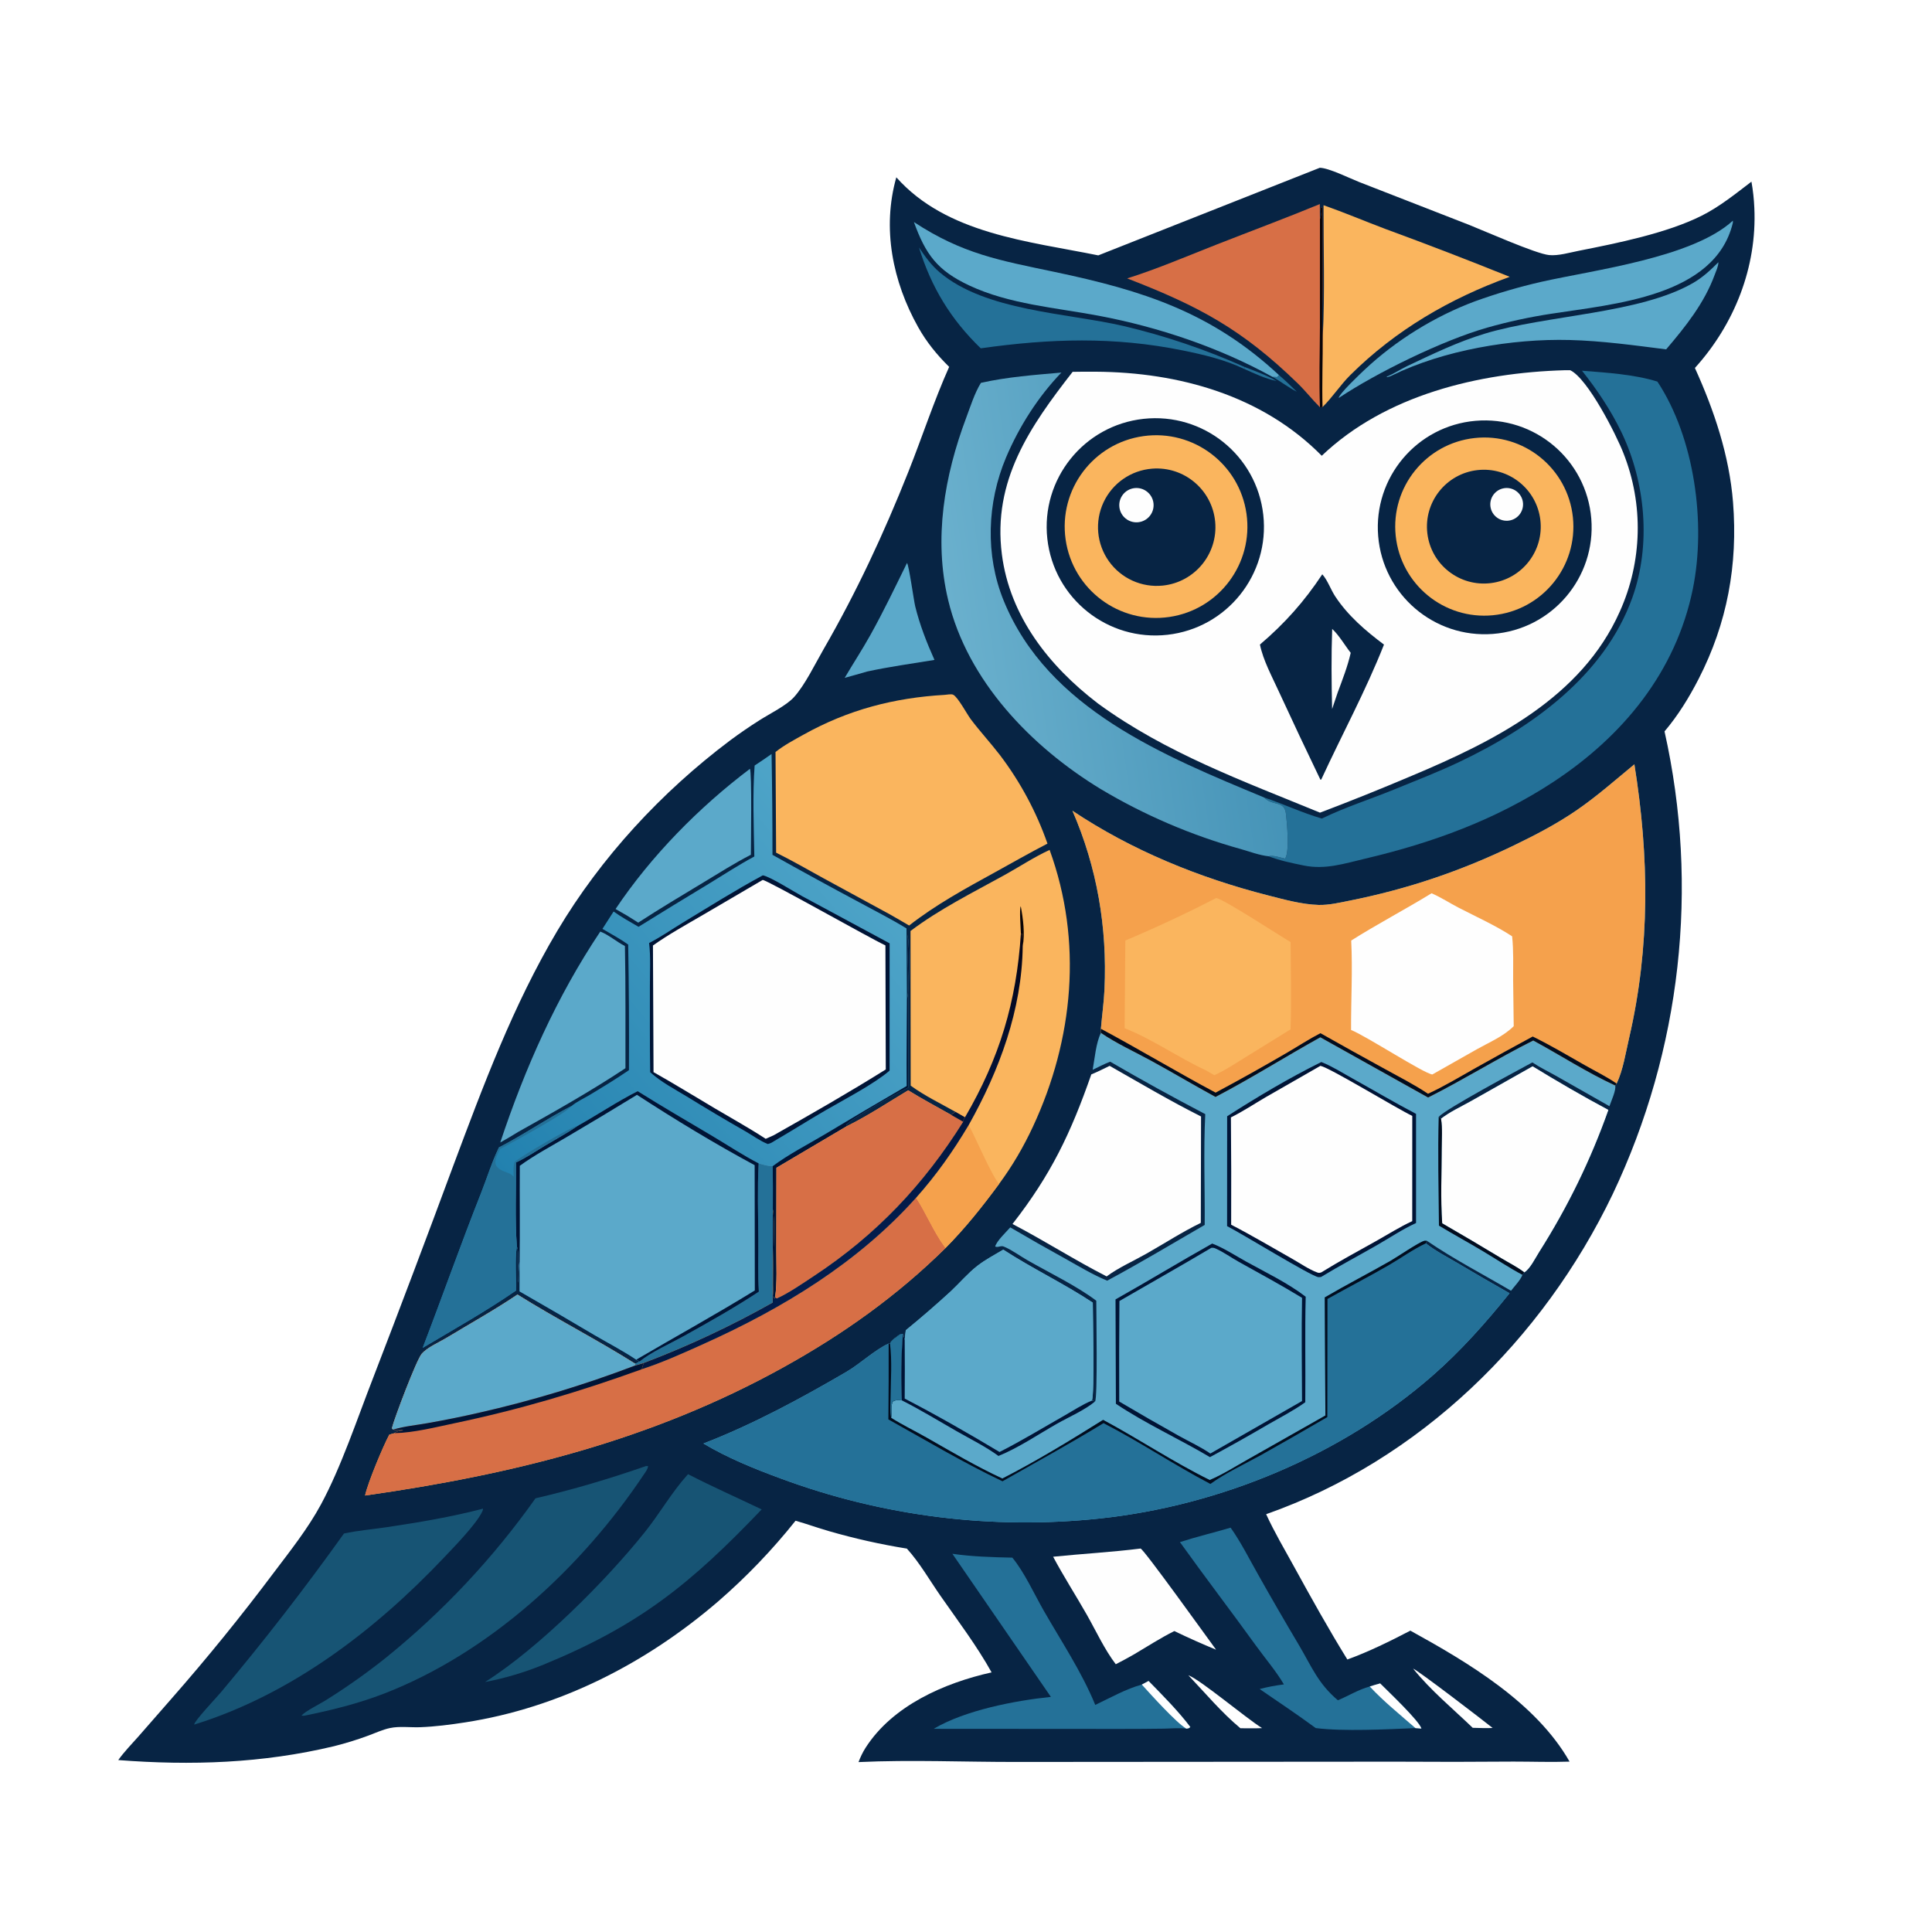
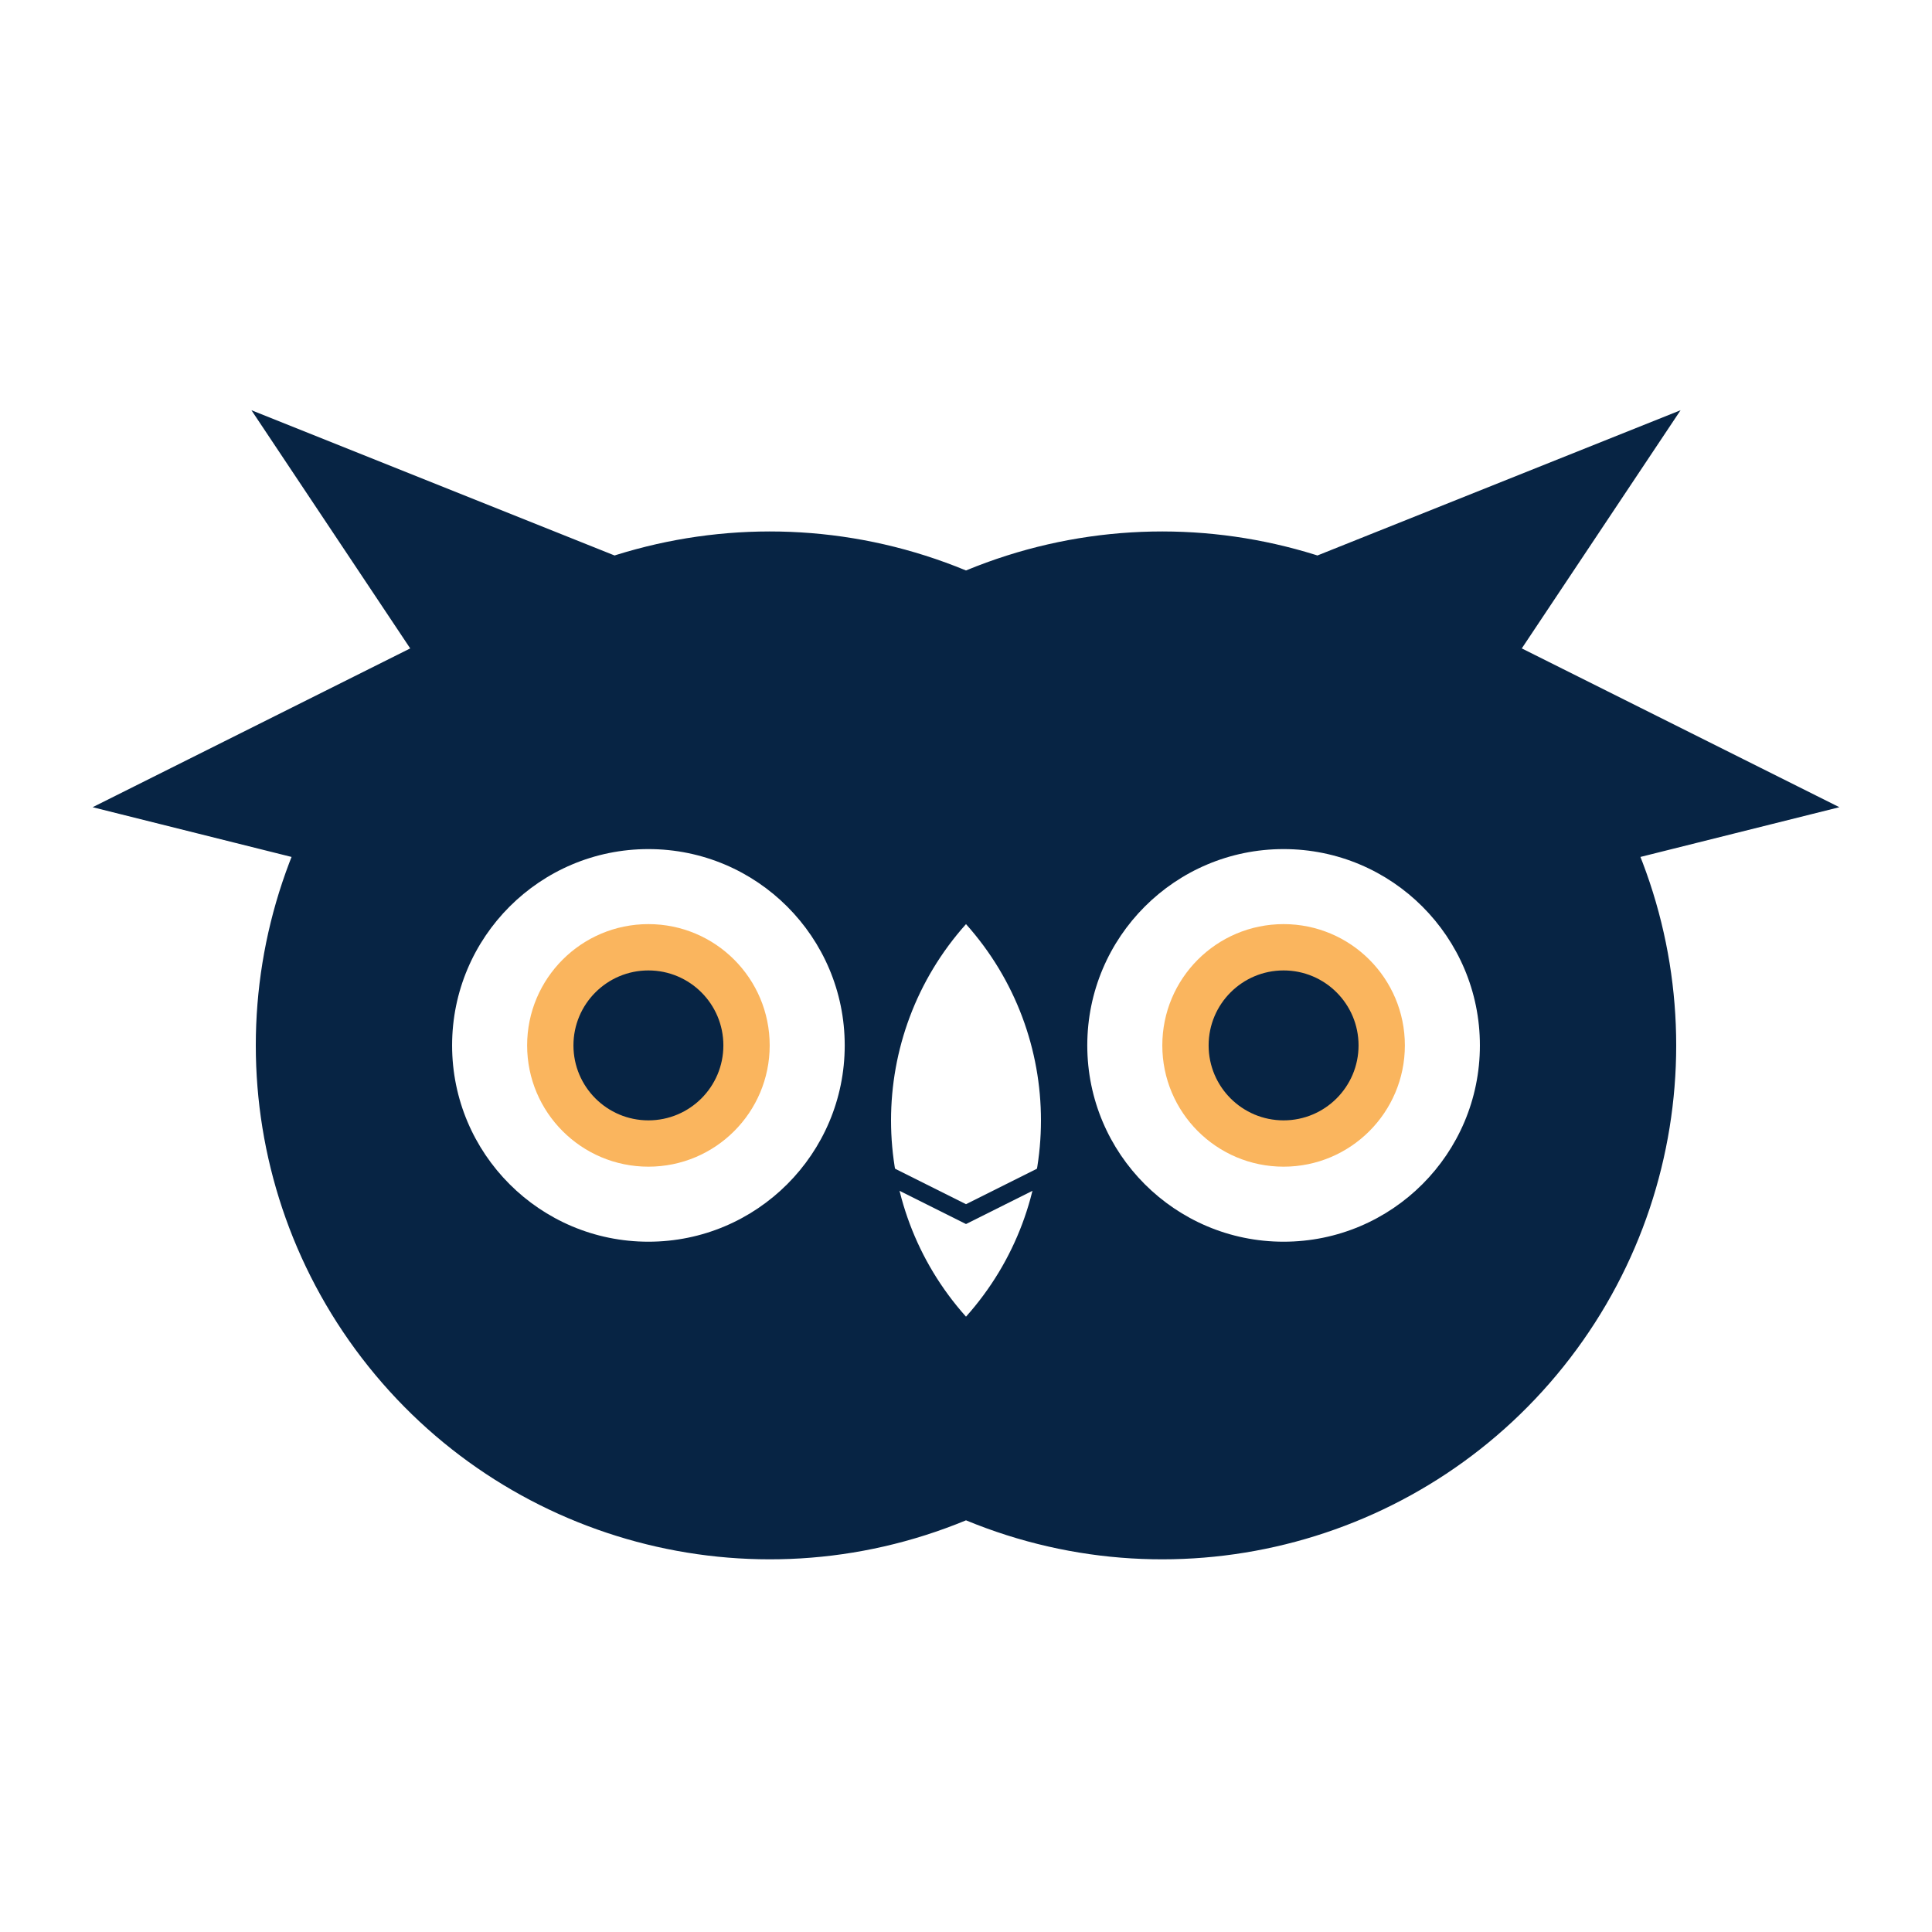
- <svg xmlns="http://www.w3.org/2000/svg" width="1024" height="1024">
-   <path fill="transparent" d="M0 0L1024 0L1024 1024L0 1024L0 0Z" />
-   <path fill="#072444" d="M699.528 88.923C704.448 89.062 715.154 94.412 720.278 96.433L778.658 119.184C787.204 122.589 813.992 134.481 821.037 135.192C825.884 135.681 831.952 133.872 836.742 132.928C856.963 128.942 883.622 123.56 902.041 114.268C911.468 109.513 919.945 102.661 928.303 96.282C929.129 100.9 929.641 105.569 929.837 110.257C931.271 141.604 919.285 171.879 898.336 195.033C908.547 217.525 916.577 241.455 918.537 266.183C921.161 299.296 915.497 330.24 900.324 359.824C895.301 369.619 889.375 379.266 882.234 387.655C900.717 470.177 891.05 556.511 854.773 632.901C817.74 710.127 752.502 773.904 671.084 802.557C675.425 812.042 680.903 821.296 685.926 830.443C695.023 847.01 704.176 863.484 714.123 879.563C725.434 875.478 736.844 869.833 747.52 864.276C778.124 881.145 814.128 902.47 831.906 933.694C822.049 934.046 812.096 933.671 802.228 933.677C781.331 933.848 760.432 933.863 739.535 933.721L539.25 933.868C511.226 933.924 483.029 932.634 455.034 933.943C456.043 931.309 457.223 928.785 458.741 926.405C473.03 904.001 500.56 891.969 525.567 886.4C517.821 872.435 507.729 859.093 498.591 845.986C492.759 837.637 487.498 828.34 480.662 820.791C466.724 818.55 452.935 815.458 439.374 811.534C433.424 809.837 427.614 807.704 421.659 806.019C409.313 821.521 395.562 835.85 380.583 848.826C342.349 881.68 296.516 905.169 246.483 912.909C238.641 914.122 230.616 915.159 222.681 915.457C217.435 915.654 211.79 914.813 206.645 915.911C202.761 916.74 198.948 918.533 195.217 919.904C189.263 922.112 183.192 923.988 177.03 925.525C139.168 934.595 101.339 935.855 62.682 932.872C65.869 928.41 69.796 924.415 73.426 920.305L90.806 900.427C109.761 878.844 127.872 856.533 145.099 833.546C153.838 821.966 163.179 810.216 170.096 797.425C180.884 777.474 189.289 752.055 197.615 730.704C212.074 693.21 226.274 655.617 240.214 617.928C256.2 575.219 271.973 532.772 295.36 493.408C318.53 454.41 350.668 419.712 386.865 392.516C391.999 388.696 397.277 385.074 402.687 381.658C407.974 378.29 416.795 373.952 420.813 369.515C426.702 363.012 431.939 352.025 436.457 344.2C453.985 313.846 468.488 282.648 481.437 250.095C488.768 231.663 494.982 212.539 503.076 194.445C496.593 188.066 491.116 181.365 486.656 173.413C473.095 149.232 467.41 121.004 475.068 93.984C501.793 124.029 545.045 127.825 582.107 135.356L699.528 88.923Z" />
-   <path fill="#5BA9CA" d="M568.415 429.715C599.827 450.712 635.476 465.217 671.991 474.555C680.539 476.741 690.094 479.405 698.927 479.633C704.375 479.773 710.012 478.43 715.334 477.367C746.088 471.222 774.375 461.648 802.627 447.979C813.876 442.537 824.887 436.795 835.223 429.741C846.227 422.231 856.022 413.541 866.259 405.094C874.092 453.979 874.683 501.775 863.464 550.158C861.692 557.801 860.255 567.247 856.848 574.316C856.216 575.216 856.526 574.928 856.062 575.314C856.783 577.528 853.872 583.833 853.033 586.304L825.412 570.611C821.046 568.139 816.35 565.887 812.191 563.1C804.66 567.199 766.605 587.529 762.546 591.944L763.765 592.955C768.477 589.291 774.549 586.507 779.789 583.556L812.307 565.189C825.429 573.205 838.886 581.055 852.455 588.287C842.969 615.022 830.917 639.68 815.721 663.654C813.796 666.692 810.862 672.666 807.891 674.371L806.911 675.694C805.935 678.456 802.699 681.736 800.869 684.133C786.135 675.451 770.42 667.341 756.344 657.681L755.694 659.011C760.79 663.001 766.865 666.147 772.444 669.426C781.604 674.863 790.819 680.208 800.086 685.46C787.521 701.071 774.396 715.889 759.281 729.104C711.02 771.296 646.849 797.945 583.326 804.787C525.901 810.964 467.825 803.707 413.686 783.588C399.572 778.381 385.799 772.805 372.835 765.099C399.11 754.938 424.449 741.243 448.746 727.033C455.856 722.874 464.018 715.183 471.008 712.118L471.71 712.137C472.246 710.608 473.859 709.511 475.13 708.593C476.282 707.761 477.156 706.755 478.608 706.985C478.922 708.046 479.314 709.127 479.506 710.217C479.693 708.499 479.83 706.759 480.083 705.051C488.238 698.4 496.196 691.512 503.947 684.396C508.64 680.004 513.014 674.802 518.076 670.879C522.258 667.637 527.192 665.045 531.742 662.335C547.176 672.372 563.885 680.284 579.2 690.417C579.222 698.24 580.192 737.756 578.769 742.345L580.41 742.8C581.82 741.012 581.043 695.556 581.046 689.397C570.821 681.658 556.114 674.532 544.687 668.023C540.661 665.731 536.264 662.432 532.028 660.704C530.378 660.031 529.13 661.354 527.453 660.7C528.311 657.645 533.255 653.065 535.457 650.532C545.137 656.217 554.895 661.769 564.727 667.187C571.955 671.23 579.171 675.606 586.83 678.786C604.272 669.437 621.381 659.153 638.517 649.228C638.654 629.735 637.847 609.957 638.81 590.506C621.812 581.628 605.016 572.366 588.437 562.728C585.285 563.883 582.181 565.589 579.135 567.023C580.219 561.073 580.864 552.824 583.512 547.447C583.311 546.607 583.396 546.113 583.503 545.268C584.079 538.299 585.08 531.324 585.401 524.34C586.905 491.617 581.484 459.74 568.415 429.715Z" />
-   <path fill="#F5A14C" d="M568.415 429.715C599.827 450.712 635.476 465.217 671.991 474.555C680.539 476.741 690.094 479.405 698.927 479.633C704.375 479.773 710.012 478.43 715.334 477.367C746.088 471.222 774.375 461.648 802.627 447.979C813.876 442.537 824.887 436.795 835.223 429.741C846.227 422.231 856.022 413.541 866.259 405.094C874.092 453.979 874.683 501.775 863.464 550.158C861.692 557.801 860.255 567.247 856.848 574.316C856.216 575.216 856.526 574.928 856.062 575.314C841.162 568.482 827.084 559.295 812.652 551.49C793.741 560.945 775.814 572.213 756.92 581.704L699.797 549.787C681.191 560.123 663.128 571.546 644.252 581.404C632.847 575.19 621.698 568.534 610.307 562.313C601.449 557.474 591.834 553.117 583.512 547.447C583.311 546.607 583.396 546.113 583.503 545.268C584.079 538.299 585.08 531.324 585.401 524.34C586.905 491.617 581.484 459.74 568.415 429.715Z" />
-   <path fill="#010C1E" d="M583.503 545.268C603.943 556.232 623.834 568.204 644.299 579.119C657.118 572.267 669.805 565.17 682.353 557.833C688.162 554.459 693.901 550.666 699.869 547.612C711.226 554.029 722.628 560.367 734.073 566.625C741.66 570.807 749.682 574.888 756.867 579.713C765.567 575.71 773.848 570.691 782.19 565.996C792.202 560.362 802.266 554.82 812.38 549.372C821.889 554.04 831.088 559.513 840.299 564.746C845.752 567.844 851.704 570.748 856.848 574.316C856.216 575.216 856.526 574.928 856.062 575.314C841.162 568.482 827.084 559.295 812.652 551.49C793.741 560.945 775.814 572.213 756.92 581.704L699.797 549.787C681.191 560.123 663.128 571.546 644.252 581.404C632.847 575.19 621.698 568.534 610.307 562.313C601.449 557.474 591.834 553.117 583.512 547.447C583.311 546.607 583.396 546.113 583.503 545.268Z" />
-   <path fill="#FEFEFE" d="M758.76 473.452C763.711 475.582 768.427 478.686 773.232 481.166C782.546 485.974 792.688 490.529 801.458 496.26C802.271 503.856 801.969 511.661 801.99 519.296L802.3 543.892C796.863 549.327 789.392 552.392 782.755 556.136L759.175 569.486C754.718 569.026 724.205 549.16 716.09 545.904C716.033 530.163 716.95 514.203 716.168 498.505C730.041 489.737 744.739 482.056 758.76 473.452Z" />
-   <path fill="#FAB55E" d="M644.625 475.956C648.903 476.741 677.668 495.578 684.054 499.324C684.089 514.702 684.583 530.226 683.998 545.589L659.613 560.677C654.385 563.897 649.208 567.399 643.587 569.892C642.053 568.933 640.442 568.068 638.874 567.163C624.339 560.397 611.064 550.905 596.076 544.969L596.447 498.497C612.792 491.61 628.863 484.09 644.625 475.956Z" />
-   <path fill="#247198" d="M702.158 687.652C713.646 680.934 725.518 674.845 737.073 668.235C740.449 666.304 752.044 658.404 754.836 657.692C755.323 657.568 755.841 657.685 756.344 657.681L755.694 659.011C760.79 663.001 766.865 666.147 772.444 669.426C781.604 674.863 790.819 680.208 800.086 685.46C787.521 701.071 774.396 715.889 759.281 729.104C711.02 771.296 646.849 797.945 583.326 804.787C525.901 810.964 467.825 803.707 413.686 783.588C399.572 778.381 385.799 772.805 372.835 765.099C399.11 754.938 424.449 741.243 448.746 727.033C455.856 722.874 464.018 715.183 471.008 712.118L471.71 712.137C472.246 710.608 473.859 709.511 475.13 708.593C476.282 707.761 477.156 706.755 478.608 706.985C477.63 717.151 477.473 731.81 478 742.219C476.305 742.136 474.733 741.837 473.25 742.823C471.893 744.906 472.823 748.885 472.336 751.486C478.295 755.259 484.857 758.411 491.012 761.913C504.259 769.449 517.438 777.254 531.281 783.659C549.478 774.344 567.35 763.411 584.676 752.569C603.732 762.796 621.788 774.889 641.183 784.449C648.199 781.482 654.955 777.156 661.592 773.426L702.491 750.255L702.158 687.652Z" />
-   <path fill="#010C1E" d="M702.158 687.652C713.646 680.934 725.518 674.845 737.073 668.235C740.449 666.304 752.044 658.404 754.836 657.692C755.323 657.568 755.841 657.685 756.344 657.681L755.694 659.011C748.954 662.156 742.551 666.818 736.077 670.562C725.367 676.755 714.374 682.426 703.585 688.474L703.514 751.088C691.793 757.927 680.015 764.669 668.183 771.314C659.38 776.171 649.648 780.663 641.526 786.514C622.278 776.41 604.168 764.238 584.901 754.293C567.283 765.051 549.293 774.932 531.348 785.113C510.682 775.304 490.824 763.444 470.854 752.306C470.999 738.911 471.05 725.514 471.008 712.118L471.71 712.137C472.246 710.608 473.859 709.511 475.13 708.593C476.282 707.761 477.156 706.755 478.608 706.985C477.63 717.151 477.473 731.81 478 742.219C476.305 742.136 474.733 741.837 473.25 742.823C471.893 744.906 472.823 748.885 472.336 751.486C478.295 755.259 484.857 758.411 491.012 761.913C504.259 769.449 517.438 777.254 531.281 783.659C549.478 774.344 567.35 763.411 584.676 752.569C603.732 762.796 621.788 774.889 641.183 784.449C648.199 781.482 654.955 777.156 661.592 773.426L702.491 750.255L702.158 687.652Z" />
-   <path fill="#247198" d="M471.71 712.137C472.246 710.608 473.859 709.511 475.13 708.593C476.282 707.761 477.156 706.755 478.608 706.985C477.63 717.151 477.473 731.81 478 742.219C476.305 742.136 474.733 741.837 473.25 742.823C471.893 744.906 472.823 748.885 472.336 751.486C471.609 748.186 471.998 744.092 472.03 740.687C472.116 731.326 472.881 721.412 471.71 712.137Z" />
-   <path fill="#5BA9CA" d="M531.742 662.335C547.176 672.372 563.885 680.284 579.2 690.417C579.222 698.24 580.192 737.756 578.769 742.345L580.41 742.8C574.856 747.457 566.69 750.941 560.298 754.564C550.263 760.254 539.863 767.383 529.211 771.682C522.402 766.703 514.341 762.728 507.001 758.536C497.407 753.057 487.86 747.194 478 742.219C477.473 731.81 477.63 717.151 478.608 706.985C478.922 708.046 479.314 709.127 479.506 710.217C479.693 708.499 479.83 706.759 480.083 705.051C488.238 698.4 496.196 691.512 503.947 684.396C508.64 680.004 513.014 674.802 518.076 670.879C522.258 667.637 527.192 665.045 531.742 662.335Z" />
-   <path fill="#001436" d="M478.608 706.985C478.922 708.046 479.314 709.127 479.506 710.217C479.592 720.572 479.594 730.928 479.511 741.283C496.515 750.085 513.347 759.76 529.778 769.585C541.475 763.664 552.766 756.765 564.17 750.294C568.88 747.621 573.764 744.347 578.769 742.345L580.41 742.8C574.856 747.457 566.69 750.941 560.298 754.564C550.263 760.254 539.863 767.383 529.211 771.682C522.402 766.703 514.341 762.728 507.001 758.536C497.407 753.057 487.86 747.194 478 742.219C477.473 731.81 477.63 717.151 478.608 706.985Z" />
-   <path fill="#FEFEFE" d="M763.765 592.955C768.477 589.291 774.549 586.507 779.789 583.556L812.307 565.189C825.429 573.205 838.886 581.055 852.455 588.287C842.969 615.022 830.917 639.68 815.721 663.654C813.796 666.692 810.862 672.666 807.891 674.371C804.236 671.551 799.603 669.258 795.638 666.853C785.288 660.589 774.872 654.433 764.392 648.388C763.466 635.294 764.119 621.791 764.135 608.645C764.14 603.573 764.603 597.946 763.765 592.955Z" />
-   <path fill="#010C1E" d="M762.672 649.608C762.498 630.42 762.01 611.123 762.546 591.944L763.765 592.955C764.603 597.946 764.14 603.573 764.135 608.645C764.119 621.791 763.466 635.294 764.392 648.388C774.872 654.433 785.288 660.589 795.638 666.853C799.603 669.258 804.236 671.551 807.891 674.371L806.911 675.694C799.823 671.915 793.055 667.399 786.162 663.269C778.392 658.613 770.434 654.284 762.672 649.608Z" />
-   <path fill="#001436" d="M700.336 562.894C705.968 565.12 711.418 568.577 716.707 571.525C727.988 577.812 739.083 584.373 750.528 590.369L750.525 648.224C743.325 651.537 736.403 656.17 729.518 660.122C719.761 665.722 709.821 670.96 700.203 676.807C699.731 676.843 699.258 676.969 698.787 676.915C694.919 676.469 657.707 653.525 650.385 649.878L650.414 591.637C666.375 581.389 683.341 571.293 700.336 562.894Z" />
-   <path fill="#FEFEFE" d="M699.856 564.914C704.702 565.827 740.155 587.46 748.535 591.447L748.515 647.227C741.812 650.337 735.496 654.347 729.048 657.955C719.434 663.337 709.704 668.555 700.347 674.377C699.358 674.679 699.092 674.778 698.077 674.402C693.696 672.78 688.982 669.498 684.848 667.17C674.092 661.115 663.52 654.784 652.541 649.13C652.624 630.168 652.58 611.207 652.409 592.246C658.8 589.082 664.95 584.978 671.116 581.381L699.856 564.914Z" />
-   <path fill="#001436" d="M642.499 659.109C648.636 661.47 654.674 665.441 660.434 668.638C670.964 674.483 682.512 679.963 692.047 687.291C691.575 705.928 692.016 724.575 691.823 743.215C685.79 747.547 678.94 751.069 672.497 754.771C662.199 760.796 651.798 766.644 641.298 772.312C624.914 762.569 607.318 754.674 591.447 744.029L591.251 688.715C608.444 679.038 625.304 668.771 642.499 659.109Z" />
-   <path fill="#5BA9CA" d="M642.044 661.37C642.996 661.31 643.432 661.356 644.299 661.742C648.485 663.606 652.556 666.559 656.581 668.799C667.812 675.05 679.128 681.186 690.111 687.867C689.767 706.086 690.047 724.355 690.103 742.58L641.501 770.41C636.394 766.87 630.282 764.084 624.836 761.042C614.222 755.108 603.681 749.045 593.215 742.853C593.132 725.088 593.167 707.323 593.32 689.559C609.569 680.162 625.886 670.944 642.044 661.37Z" />
-   <path fill="#FEFEFE" d="M829.313 196.227L832.235 196.22C841.595 200.614 856.767 230.653 860.434 240.148C871.206 267.265 870.507 297.594 858.499 324.187C838.22 369.801 791.798 392.899 748.188 411.214C732.132 418.036 715.942 424.541 699.629 430.724C659.031 414.015 618.084 399.205 582.261 373.098L581.55 372.556C556.02 352.958 535.207 326.655 531.015 293.814C526.02 254.689 545.92 226.073 568.522 197.081C572.603 197.005 576.686 196.984 580.768 197.016C624.778 197.282 668.951 209.554 700.554 241.564C734.389 209.3 783.83 197.535 829.313 196.227Z" />
-   <path fill="#072444" d="M606.125 221.993C637.693 218.566 666.077 241.344 669.568 272.906C673.059 304.468 650.339 332.898 618.784 336.452C587.139 340.018 558.609 317.218 555.108 285.565C551.607 253.913 574.465 225.43 606.125 221.993Z" />
-   <path fill="#FAB55E" d="M606.115 231.143C632.52 227.5 656.903 245.887 660.663 272.276C664.422 298.665 646.144 323.129 619.772 327.006C593.234 330.907 568.582 312.488 564.799 285.933C561.015 259.378 579.543 234.808 606.115 231.143Z" />
-   <path fill="#072444" d="M610.631 248.4C627.622 247.057 642.532 259.632 644.073 276.607C645.614 293.581 633.212 308.636 616.257 310.374C605.112 311.517 594.214 306.58 587.722 297.449C581.231 288.318 580.149 276.402 584.89 266.252C589.631 256.101 599.463 249.283 610.631 248.4Z" />
-   <path fill="#FEFEFE" d="M601.304 258.711C606.314 258.14 610.833 261.755 611.377 266.768C611.921 271.782 608.283 276.281 603.266 276.799C598.287 277.312 593.829 273.707 593.289 268.731C592.749 263.755 596.331 259.277 601.304 258.711Z" />
-   <path fill="#072444" d="M782.009 223.047C813.307 220.315 840.852 243.567 843.413 274.879C845.973 306.191 822.571 333.609 791.246 335.999C760.162 338.37 733 315.187 730.459 284.116C727.918 253.045 750.953 225.757 782.009 223.047Z" />
-   <path fill="#FAB55E" d="M781.531 232.171C807.575 229.296 830.979 248.176 833.676 274.239C836.374 300.301 817.334 323.576 791.254 326.096C765.425 328.592 742.422 309.774 739.75 283.962C737.078 258.15 755.738 235.019 781.531 232.171Z" />
-   <path fill="#072444" d="M783.079 249.164C799.551 247.3 814.439 259.081 816.412 275.54C818.385 291.999 806.704 306.965 790.259 309.048C773.657 311.15 758.519 299.334 756.527 282.719C754.535 266.105 766.452 251.045 783.079 249.164Z" />
-   <path fill="#FEFEFE" d="M796.589 258.881C801.225 257.794 805.871 260.646 807.002 265.272C808.132 269.898 805.325 274.571 800.71 275.745C796.033 276.936 791.282 274.082 790.136 269.393C788.991 264.705 791.889 259.982 796.589 258.881Z" />
-   <path fill="#072444" d="M700.839 304.39C703.611 307.427 705.354 312.556 707.688 316.093C714.478 326.38 723.77 334.326 733.54 341.652C723.869 366.148 711.288 389.312 700.282 413.181L699.836 413.242C692.356 397.719 685.009 382.132 677.794 366.483C674.197 358.573 669.545 350.131 667.794 341.631C680.985 330.387 691.281 318.82 700.839 304.39Z" />
-   <path fill="#FEFEFE" d="M706.086 333.349C709.653 336.591 712.885 342.174 715.907 346.02C714.285 353.222 711.525 360.216 708.971 367.127L706.052 375.791C705.715 361.59 705.575 347.553 706.086 333.349Z" />
-   <defs>
-     <linearGradient id="gradient_0" gradientUnits="userSpaceOnUse" x1="272.77" y1="629.915" x2="465.127" y2="469.505">
-       <stop offset="0" stop-color="#2281AF" />
-       <stop offset="1" stop-color="#4EA4C8" />
-     </linearGradient>
-   </defs>
-   <path fill="url(#gradient_0)" d="M408.947 399.636C409.275 417.447 409.435 435.26 409.426 453.074C424.58 461.575 439.822 469.916 455.151 478.098C463.612 482.679 472.248 487.058 480.46 492.072L480.682 529.392C480.743 529.227 480.819 529.067 480.866 528.898C482.419 523.291 480.314 503.337 481.111 495.415C482.45 506.661 481.638 518.617 481.524 529.931L481.5 576.362C477.293 578.22 450.197 593.589 448.661 596.051L448.987 596.823L411.544 618.963L411.475 662.469C411.454 670.671 411.984 679.588 410.833 687.694L410.482 688.294C408.391 686.391 411.288 647.633 409.621 641.062L409.515 690.405C387.57 702.769 364.73 713.47 341.185 722.417C339.685 722.867 338.13 723.438 336.605 723.768L336.718 722.832L339.037 721.691L337.229 720.642C330.134 715.873 322.28 711.822 314.895 707.495C301.797 699.708 288.634 692.03 275.408 684.463C275.452 679.218 275.445 673.972 275.387 668.727C274.616 672.173 274.891 676.248 274.8 679.797C273.96 675.761 275.535 663.286 273.938 660.686C272.872 667.251 273.678 677.045 273.487 684.04C257.608 695.004 240.589 704.524 224.022 714.41C234.504 687.132 244.189 659.527 254.953 632.366C258.125 624.362 260.689 615.894 264.445 608.157C277.61 601.408 289.856 592.898 303.011 586.142C305.703 583.868 309.683 582.057 312.734 580.219C319.724 576.008 326.623 571.812 333.359 567.198C333.473 545.01 333.338 522.821 332.953 500.635C328.627 497.562 323.88 495.008 319.301 492.33L325.216 483.12C329.455 486.119 333.937 488.649 338.44 491.222C350.792 483.547 363.194 475.954 375.647 468.445C383.639 463.569 391.559 458.381 399.812 453.963C399.534 438.788 398.852 420.695 399.969 405.743C402.995 403.757 405.988 401.721 408.947 399.636Z" />
-   <path fill="#5BA9CA" d="M306.08 596.797C316.788 590.805 327.034 583.886 337.981 578.347C351.073 586.551 364.433 594.29 377.708 602.189C385.789 606.996 393.749 612.295 402.097 616.608C404.592 617.347 406.904 618.093 409.539 618.086C409.668 625.744 409.696 633.403 409.621 641.062L409.515 690.405C387.57 702.769 364.73 713.47 341.185 722.417C339.685 722.867 338.13 723.438 336.605 723.768L336.718 722.832L339.037 721.691L337.229 720.642C330.134 715.873 322.28 711.822 314.895 707.495C301.797 699.708 288.634 692.03 275.408 684.463C275.452 679.218 275.445 673.972 275.387 668.727C274.616 672.173 274.891 676.248 274.8 679.797C273.96 675.761 275.535 663.286 273.938 660.686C272.892 646.038 273.585 630.817 273.479 616.116C278.815 613.676 283.901 610.183 288.951 607.161C294.661 603.744 300.589 600.558 306.08 596.797Z" />
-   <path fill="#247198" d="M402.097 616.608C404.592 617.347 406.904 618.093 409.539 618.086C409.668 625.744 409.696 633.403 409.621 641.062L409.515 690.405C387.57 702.769 364.73 713.47 341.185 722.417C339.685 722.867 338.13 723.438 336.605 723.768L336.718 722.832L339.037 721.691C344.316 717.056 355.805 711.845 362.291 708.238C375.773 700.742 389.341 693.126 402.212 684.625C401.642 675.489 402.008 666.055 401.936 656.883C401.832 643.498 401.4 629.972 402.097 616.608Z" />
-   <path fill="#001436" d="M306.08 596.797C316.788 590.805 327.034 583.886 337.981 578.347C351.073 586.551 364.433 594.29 377.708 602.189C385.789 606.996 393.749 612.295 402.097 616.608C401.4 629.972 401.832 643.498 401.936 656.883C402.008 666.055 401.642 675.489 402.212 684.625C389.341 693.126 375.773 700.742 362.291 708.238C355.805 711.845 344.316 717.056 339.037 721.691L337.229 720.642C358.164 708.371 379.401 696.71 400.067 683.961L399.987 617.565C378.808 606.158 357.771 593.402 337.615 580.283C325.245 587.877 312.801 595.351 300.286 602.704C292.049 607.573 283.228 612.253 275.504 617.889C275.373 634.834 275.674 651.782 275.387 668.727C274.616 672.173 274.891 676.248 274.8 679.797C273.96 675.761 275.535 663.286 273.938 660.686C272.892 646.038 273.585 630.817 273.479 616.116C278.815 613.676 283.901 610.183 288.951 607.161C294.661 603.744 300.589 600.558 306.08 596.797Z" />
-   <path fill="#247198" d="M264.445 608.157C277.61 601.408 289.856 592.898 303.011 586.142C300.284 589.938 270.941 605.875 265.047 609.028C263.998 611.309 261.965 614.578 262.725 617.147C263.276 619.007 265.603 620.251 267.275 620.921C269.467 621.8 270.492 621.91 272.253 623.685C272.206 621.036 271.939 618.332 272.79 615.791C276.193 612.868 303.133 596.884 306.08 596.797C300.589 600.558 294.661 603.744 288.951 607.161C283.901 610.183 278.815 613.676 273.479 616.116C273.585 630.817 272.892 646.038 273.938 660.686C272.872 667.251 273.678 677.045 273.487 684.04C257.608 695.004 240.589 704.524 224.022 714.41C234.504 687.132 244.189 659.527 254.953 632.366C258.125 624.362 260.689 615.894 264.445 608.157Z" />
-   <path fill="#001436" d="M480.682 529.392C480.743 529.227 480.819 529.067 480.866 528.898C482.419 523.291 480.314 503.337 481.111 495.415C482.45 506.661 481.638 518.617 481.524 529.931L481.5 576.362C477.293 578.22 450.197 593.589 448.661 596.051L448.987 596.823L411.544 618.963L411.475 662.469C411.454 670.671 411.984 679.588 410.833 687.694L410.482 688.294C408.391 686.391 411.288 647.633 409.621 641.062C409.696 633.403 409.668 625.744 409.539 618.086C418.029 611.794 427.72 606.823 436.816 601.439C451.329 592.71 465.912 584.097 480.562 575.6C480.433 560.204 480.638 544.79 480.682 529.392Z" />
-   <path fill="#001436" d="M404.318 463.949C408.276 464.671 420.699 472.583 425.102 474.967L471.517 499.986L471.494 567.462C463.185 574.597 447.655 582.626 437.743 588.382C428.626 593.676 419.724 599.32 410.611 604.623C409.369 605.438 408.418 606.028 406.934 606.348C402.856 604.747 398.85 601.775 395.027 599.588C384.615 593.649 374.309 587.528 364.111 581.228C357.509 577.217 350.35 573.495 344.617 568.294C344.356 553.107 344.503 537.893 344.46 522.703C344.439 515.222 344.935 507.225 344.041 499.808C350.157 496.731 355.885 492.665 361.751 489.115C375.808 480.606 389.861 471.744 404.318 463.949Z" />
-   <path fill="#FEFEFE" d="M404.235 466.386C406.794 466.523 460.601 497.018 469.293 501.092L469.488 566.82C450.027 578.996 429.971 590.478 409.981 601.762L405.836 603.597C397.117 597.896 387.897 592.799 378.931 587.487C368.094 581.067 357.359 574.434 346.383 568.255L346.078 501.129C354.493 495.174 363.623 490.143 372.524 484.951L404.235 466.386Z" />
-   <path fill="#FAB55E" d="M556.318 450.47C573.948 498.898 569.01 550.911 547.502 597.101C542.485 607.875 536.609 617.96 529.53 627.524C520.674 639.522 511.672 650.861 501.16 661.47C475.363 686.888 446.91 707.123 415.266 724.661C345.453 763.355 271.865 781.507 193.496 792.656C194.983 785.804 202.979 766.682 206.326 760.427C207.289 760.089 208.223 759.822 209.218 759.597C209.891 758.839 211.705 758.35 212.709 758.268C213.534 758.201 212.876 758.373 213.687 758.091L213.686 758.077C213.541 758.044 213.396 758.014 213.252 757.976C211.896 757.619 210.7 757.962 209.311 757.837L208.356 757.744L207.722 756.995C208.921 752.005 220.759 720.717 223.551 717.527C226.596 714.049 232.748 711.484 236.776 709.043C249.271 701.47 262.16 694.33 274.268 686.158C294.729 698.985 316.312 709.976 336.718 722.832L336.605 723.768C338.13 723.438 339.685 722.867 341.185 722.417C364.73 713.47 387.57 702.769 409.515 690.405L409.621 641.062C411.288 647.633 408.391 686.391 410.482 688.294L410.833 687.694C411.984 679.588 411.454 670.671 411.475 662.469L411.544 618.963L448.987 596.823C460.03 591.391 470.783 584.245 481.359 577.9C488.767 582.477 496.486 586.61 504.076 590.878L506.432 589.323C498.587 584.893 489.952 580.738 482.683 575.412L482.59 493.436C498.177 481.702 515.462 473.17 532.47 463.759C540.354 459.396 548.142 454.216 556.318 450.47Z" />
-   <path fill="#D76F46" d="M485.557 634.833C490.952 643.155 494.856 652.884 500.653 660.774L501.16 661.47C475.363 686.888 446.91 707.123 415.266 724.661C345.453 763.355 271.865 781.507 193.496 792.656C194.983 785.804 202.979 766.682 206.326 760.427C207.289 760.089 208.223 759.822 209.218 759.597C209.891 758.839 211.705 758.35 212.709 758.268C213.534 758.201 212.876 758.373 213.687 758.091L213.686 758.077C213.541 758.044 213.396 758.014 213.252 757.976C211.896 757.619 210.7 757.962 209.311 757.837L208.356 757.744L207.722 756.995C208.921 752.005 220.759 720.717 223.551 717.527C226.596 714.049 232.748 711.484 236.776 709.043C249.271 701.47 262.16 694.33 274.268 686.158C294.729 698.985 316.312 709.976 336.718 722.832L336.605 723.768C338.13 723.438 339.685 722.867 341.185 722.417C340.801 723.525 340.423 724.619 340.112 725.749C351.415 722.077 362.416 717.071 373.242 712.193C415.121 693.325 454.699 669.289 485.557 634.833Z" />
-   <path fill="#5BA9CA" d="M274.268 686.158C294.729 698.985 316.312 709.976 336.718 722.832L336.605 723.768C309.56 734.071 281.821 742.451 253.595 748.847C244.568 750.904 235.491 752.735 226.372 754.338C220.464 755.386 214.082 755.967 208.356 757.744L207.722 756.995C208.921 752.005 220.759 720.717 223.551 717.527C226.596 714.049 232.748 711.484 236.776 709.043C249.271 701.47 262.16 694.33 274.268 686.158Z" />
-   <path fill="#001436" d="M336.605 723.768C338.13 723.438 339.685 722.867 341.185 722.417C340.801 723.525 340.423 724.619 340.112 725.749C306.493 737.863 275.6 747.05 240.576 754.414C230.664 756.497 219.345 759.372 209.218 759.597C209.891 758.839 211.705 758.35 212.709 758.268C213.534 758.201 212.876 758.373 213.687 758.091L213.686 758.077C213.541 758.044 213.396 758.014 213.252 757.976C211.896 757.619 210.7 757.962 209.311 757.837L208.356 757.744C214.082 755.967 220.464 755.386 226.372 754.338C235.491 752.735 244.568 750.904 253.595 748.847C281.821 742.451 309.56 734.071 336.605 723.768Z" />
-   <path fill="#D76F46" d="M481.359 577.9C488.767 582.477 496.486 586.61 504.076 590.878L506.432 589.323L511.466 592.192L510.342 593.975L510.501 594.551C489.626 627.871 464.45 654.479 431.547 676.198C425.9 679.926 417.661 685.61 411.724 688.188L410.833 687.694C411.984 679.588 411.454 670.671 411.475 662.469L411.544 618.963L448.987 596.823C460.03 591.391 470.783 584.245 481.359 577.9Z" />
-   <path fill="#001436" d="M506.432 589.323L511.466 592.192L510.342 593.975L510.501 594.551L504.076 590.878L506.432 589.323Z" />
-   <path fill="#F5A14C" d="M513.441 596.28C517.211 603.242 525.517 622.878 529.53 627.524C520.674 639.522 511.672 650.861 501.16 661.47L500.653 660.774C494.856 652.884 490.952 643.155 485.557 634.833C496.345 622.711 505.153 610.208 513.441 596.28Z" />
-   <defs>
-     <linearGradient id="gradient_1" gradientUnits="userSpaceOnUse" x1="421.501" y1="581.376" x2="471.638" y2="650.629">
-       <stop offset="0" stop-color="#050111" />
-       <stop offset="1" stop-color="#021D4E" />
-     </linearGradient>
-   </defs>
-   <path fill="url(#gradient_1)" d="M541.087 494.9L541.712 494.776C541.938 497.063 541.834 499.345 542.063 501.618C541.631 535.233 529.707 567.287 513.441 596.28C505.153 610.208 496.345 622.711 485.557 634.833C454.699 669.289 415.121 693.325 373.242 712.193C362.416 717.071 351.415 722.077 340.112 725.749C340.423 724.619 340.801 723.525 341.185 722.417C364.73 713.47 387.57 702.769 409.515 690.405L409.621 641.062C411.288 647.633 408.391 686.391 410.482 688.294L410.833 687.694L411.724 688.188C417.661 685.61 425.9 679.926 431.547 676.198C464.45 654.479 489.626 627.871 510.501 594.551L510.342 593.975L511.466 592.192C529.753 560.894 538.739 531.007 541.087 494.9Z" />
-   <path fill="#0A0406" d="M541.087 494.9C541.021 492.232 540.183 481.873 541.023 480.33C542.297 486.862 543.294 495.006 542.063 501.618C541.834 499.345 541.938 497.063 541.712 494.776L541.087 494.9Z" />
-   <path fill="#FAB55E" d="M500.736 368.29C501.868 368.203 504.179 367.737 505.181 368.205C507.661 369.365 512.565 378.584 514.521 381.184C519.419 387.694 524.997 393.707 529.964 400.174C540.773 414.411 549.283 430.254 555.183 447.128C545.731 452.005 536.477 457.315 527.155 462.438C511.463 471.061 495.994 479.494 481.85 490.545C478.442 488.481 474.946 486.545 471.493 484.556L436.445 465.487C428.115 460.924 419.879 456.126 411.355 451.933L411.043 398.568C415.594 394.957 420.91 392.144 425.976 389.325C449.646 376.155 473.806 369.86 500.736 368.29Z" />
-   <path fill="#247198" d="M838.489 196.488C851.433 197.516 865.995 198.382 878.456 202.25C898.159 232.027 904.334 277.413 897.224 312.209C888.25 356.129 860.133 390.198 823.395 414.378C792.862 434.473 759.123 446.726 723.71 455.069C712.564 457.695 702.467 461.087 690.991 458.731C684.92 457.485 678.143 456.11 672.391 453.841C674.621 453.116 678.759 454.582 681.115 455.08C683.622 451.595 682.107 435.943 681.587 431.366C680.782 424.289 675.158 427.199 670.669 423.303C670.434 423.099 670.211 422.881 669.982 422.67C680.27 426.09 690.223 430.856 700.627 433.851L701.301 433.522C713.228 427.764 726.242 423.622 738.531 418.605C750.186 413.847 762.109 409.238 773.474 403.84C811.717 385.674 850.22 358.284 865.106 316.964C875.179 289.003 872.223 255.903 859.485 229.254C853.966 217.706 846.462 206.506 838.489 196.488Z" />
-   <defs>
-     <linearGradient id="gradient_2" gradientUnits="userSpaceOnUse" x1="665.164" y1="319.563" x2="506.322" y2="342.867">
-       <stop offset="0" stop-color="#4593B7" />
-       <stop offset="1" stop-color="#6AB0CD" />
-     </linearGradient>
-   </defs>
-   <path fill="url(#gradient_2)" d="M519.908 202.921C533.806 199.789 548.397 198.722 562.572 197.461C550.293 210.192 540.138 226.121 533.235 242.454C523.11 266.41 522.126 294.261 532.002 318.434C555.427 375.773 616.95 400.619 669.982 422.67C670.211 422.881 670.434 423.099 670.669 423.303C675.158 427.199 680.782 424.289 681.587 431.366C682.107 435.943 683.622 451.595 681.115 455.08C678.759 454.582 674.621 453.116 672.391 453.841C667.716 453.38 662.393 451.381 657.848 450.076C631.675 442.823 606.596 432.084 583.284 418.147C546.572 395.8 512.807 360.903 502.541 318.028C494.763 285.539 500.551 252.211 512.114 221.407C514.372 215.392 516.537 208.375 519.908 202.921Z" />
-   <path fill="#FEFEFE" d="M588.134 564.924C604.169 574.035 620.089 583.483 636.578 591.754L636.451 648.152C626.548 652.979 617.189 659.043 607.608 664.484C600.605 668.46 593.038 671.736 586.539 676.521C569.597 667.868 553.521 657.541 536.649 648.739C557.109 622.52 567.518 600.624 578.419 569.45C581.723 568.12 584.923 566.468 588.134 564.924Z" />
-   <path fill="#175474" d="M342.379 777.047L343.481 777.022C343.392 778.653 342.268 779.991 341.377 781.326C308.317 830.874 259.616 875.923 203.527 897.659C189.951 902.921 175.352 906.534 161.108 909.396L159.823 909.319C161.305 907.235 169.865 902.945 172.565 901.233C183.703 894.286 194.428 886.697 204.685 878.506C234.818 854.15 261.45 825.758 283.83 794.131C303.813 789.512 323.016 783.768 342.379 777.047Z" />
-   <path fill="#175474" d="M256.034 799.613C256.016 800.119 255.846 800.607 255.638 801.064C252.604 807.703 240.564 820.016 235.215 825.661C198.691 864.201 154.216 898.161 102.914 914.076C102.891 912.238 114.777 899.713 117.096 896.939C139.924 869.755 161.678 841.686 182.307 812.798C189.724 811.175 197.482 810.563 204.994 809.439C222.09 806.88 239.311 804.007 256.034 799.613Z" />
-   <path fill="#D76F46" d="M597.419 147.561C613.444 142.51 629.032 135.809 644.669 129.672C662.967 122.49 681.357 115.669 699.532 108.164L699.589 116.126C699.691 115.804 699.799 115.484 699.896 115.161C700.276 113.893 700.121 113.223 699.974 111.94C699.913 111.411 699.894 110.879 699.858 110.348L700.868 109.717L701.009 151.239C700.98 160.107 700.471 169.295 701.127 178.131C701.239 190.637 700.552 203.225 701.014 215.711L699.614 215.881C695.557 211.849 692.036 207.302 687.911 203.288C658.432 174.592 635.433 162.237 597.419 147.561Z" />
-   <path fill="#0A0406" d="M699.589 116.126C699.691 115.804 699.799 115.484 699.896 115.161C700.276 113.893 700.121 113.223 699.974 111.94C699.913 111.411 699.894 110.879 699.858 110.348L700.868 109.717L701.009 151.239C700.98 160.107 700.471 169.295 701.127 178.131C701.239 190.637 700.552 203.225 701.014 215.711L699.614 215.881C699.05 201.826 699.535 187.6 699.584 173.532L699.589 116.126Z" />
-   <path fill="#FAB55E" d="M701.503 108.76C712.506 112.63 723.251 117.183 734.161 121.304C756.302 129.428 778.313 137.902 800.187 146.722C768.548 158.159 739.704 174.95 715.739 198.744C710.404 204.041 706.297 210.494 701.014 215.711C700.552 203.225 701.239 190.637 701.127 178.131C702.228 155.164 701.433 131.782 701.503 108.76Z" />
-   <path fill="#175474" d="M364.687 781.349C377.547 787.993 390.676 793.764 403.709 800.016C366.083 839.399 339.063 861.365 288.122 882.27C278.108 886.382 267.706 889.477 257.073 891.509C285.234 873.744 320.846 838.232 341.827 811.99C349.595 802.275 355.965 791.044 364.234 781.841C364.383 781.675 364.536 781.513 364.687 781.349Z" />
-   <path fill="#247198" d="M504.784 823.541C515.215 825.047 526.037 825.366 536.564 825.582C542.945 833.319 548.098 844.736 553.121 853.529C562.454 869.867 573.393 886.199 580.506 903.648C588.355 899.945 596.833 895.108 605.186 892.861L608.748 890.947C616.025 898.358 624.719 907.124 630.885 915.361C630.066 916.172 629.887 916.033 628.798 916.216C624.898 915.715 620.457 916.18 616.509 916.229C608.868 916.334 601.227 916.384 593.586 916.379L494.866 916.314C511.485 906.455 537.854 901.358 556.991 899.388L504.784 823.541Z" />
-   <path fill="#FEFEFE" d="M605.186 892.861L608.748 890.947C616.025 898.358 624.719 907.124 630.885 915.361C630.066 916.172 629.887 916.033 628.798 916.216C623.46 913.164 609.862 898.013 605.186 892.861Z" />
-   <path fill="#5BA9CA" d="M318.161 493.754C322.541 495.421 326.908 499.239 331.223 501.419C331.663 522.99 331.454 544.6 331.505 566.176C313.256 578.26 293.853 589.216 274.743 599.886C271.593 601.868 268.377 603.716 265.142 605.555C278.257 566.123 295.021 528.343 318.161 493.754Z" />
-   <path fill="#247198" d="M652.25 809.696C657.729 817.412 662.093 826.198 666.767 834.429C673.91 847.136 681.212 859.754 688.669 872.28C695.326 883.671 698.751 892.429 709.109 901.181C714.781 898.826 720.003 895.495 725.994 893.888C727.821 893.336 729.658 892.698 731.511 892.246C735.72 896.482 752.097 911.968 753.385 916.176L750.226 915.931C735.311 916.573 711.721 917.762 697.358 915.911C687.683 908.783 677.546 902.041 667.638 895.224C671.875 894.092 676.148 893.331 680.492 892.761C676.328 885.687 670.64 879.082 665.814 872.396C652.487 853.934 638.644 835.867 625.389 817.35C634.185 814.497 643.358 812.327 652.25 809.696Z" />
-   <path fill="#FEFEFE" d="M725.994 893.888C727.821 893.336 729.658 892.698 731.511 892.246C735.72 896.482 752.097 911.968 753.385 916.176L750.226 915.931C742.045 908.798 733.392 901.838 725.994 893.888Z" />
-   <path fill="#5BA9CA" d="M918.434 116.978C918.476 117.776 918.542 117.697 918.386 118.334C908.875 157.304 854.828 161.172 822.31 166.277C810.792 168.024 799.394 170.492 788.185 173.666C764.499 180.46 729.842 197.418 709.526 210.953C709.83 208.64 720.888 198.201 723.297 195.934C739.783 180.422 760.548 167.598 781.728 159.717C793.244 155.555 805.003 152.1 816.939 149.369C845.004 143.054 897.111 136.576 918.434 116.978Z" />
-   <path fill="#5BA9CA" d="M484.391 117.692C510.209 134.652 529.941 138.017 558.903 144.112C605.701 153.959 642.059 165.451 677.904 198.833L676.942 199.861L674.476 199.778C646.141 184.148 614.104 173.353 582.351 167.355C559.55 163.047 534.926 161.277 513.655 151.275C496.744 143.323 490.635 134.89 484.391 117.692Z" />
-   <path fill="#FEFEFE" d="M604.524 820.755C606.275 821.121 640.117 868.359 644.548 874.377C637.077 871.299 629.698 868.003 622.42 864.494C615.155 868.128 608.191 872.625 601.198 876.766C597.971 878.634 594.704 880.379 591.386 882.08C585.41 874.271 580.846 864.287 575.972 855.724C570.139 845.477 563.722 835.502 558.176 825.103C573.648 823.515 589.059 822.711 604.524 820.755Z" />
-   <path fill="#5BA9CA" d="M397.447 407.517C398.6 408.86 397.986 447.875 397.982 453.035C389.347 457.472 381.091 462.725 372.781 467.736C361.199 474.721 349.618 481.64 338.275 489.015L332.308 485.268L326.255 481.801C345.105 453.66 370.451 427.898 397.447 407.517Z" />
-   <path fill="#5BA9CA" d="M910.786 138.982C910.776 141.147 909.551 143.68 908.807 145.703C903.288 160.722 893.344 173.138 883.096 185.169C866.047 183.016 849.103 180.649 831.902 180.206C801.531 179.423 765.138 185.572 737.756 199.006C736.874 199.437 736.108 199.701 735.15 199.915L735.003 199.61C738.909 198.088 742.087 195.81 745.846 194.028C759.348 187.627 772.688 181.17 787.026 176.832C819.834 166.906 868.893 166.362 897.238 150.055C902.438 147.063 906.579 143.219 910.786 138.982Z" />
-   <path fill="#247198" d="M487.072 131.167C490.322 136.004 493.571 140.545 498.052 144.345C522.274 164.885 565.273 165.816 595.449 172.783C617.472 177.967 638.953 185.232 659.6 194.482L659.486 195.553C649.289 190.674 638.006 188.004 626.982 185.759C590.469 178.325 556.547 179.426 519.813 184.617C503.906 169.236 493.582 152.22 487.072 131.167Z" />
-   <path fill="#5BA9CA" d="M480.731 298.398C481.744 299.449 484.322 318.273 485.092 321.408C487.494 331.194 491.176 340.599 495.295 349.77C483.326 351.751 471.479 353.342 459.608 355.921C455.652 357.079 451.686 358.197 447.708 359.275C452.163 351.698 456.971 344.367 461.26 336.68C468.238 324.175 474.418 311.246 480.731 298.398Z" />
-   <path fill="#FEFEFE" d="M748.981 884.397C751.459 885.261 786.44 912.056 791.124 915.86C787.631 916.046 784.068 915.843 780.568 915.777C769.949 905.555 758.234 895.914 748.981 884.397Z" />
-   <path fill="#FEFEFE" d="M629.849 887.926C636.06 890.148 660.467 910.679 668.931 915.939C665.11 916.113 661.261 916.018 657.436 916.005C647.386 907.626 638.847 897.4 629.849 887.926Z" />
-   <path fill="#247198" d="M677.904 198.833C681.202 201.577 684.237 204.62 687.316 207.604C682.794 205.344 678.884 202.174 674.476 199.778L676.942 199.861L677.904 198.833Z" />
-   <path fill="#247198" d="M659.6 194.482C665.299 196.684 671.34 198.849 676.619 201.926C670.644 200.752 665.038 197.993 659.486 195.553L659.6 194.482Z" />
+ <svg xmlns="http://www.w3.org/2000/svg" viewBox="-146 -158 292 292" width="292" height="292" role="img" aria-label="ModularIoT">
+   <style>.ink{fill:#072444}@media (prefers-color-scheme:dark){.ink{fill:#E9F0F7}}</style>
+   <path class="ink" fill-rule="nonzero" d="M0 -71.78 A77.67 77.67 0 1 1 0 71.78 A77.67 77.67 0 1 1 0 -71.78 Z M48 -72 L108 -96 L84 -60 L132 -36 L84 -24 Z M-84 -24 L-132 -36 L-84 -60 L-108 -96 L-48 -72 Z M-77.67 0 A29.67 29.67 0 1 0 -18.33 0 A29.67 29.67 0 1 0 -77.67 0 Z M18.33 0 A29.67 29.67 0 1 0 77.67 0 A29.67 29.67 0 1 0 18.33 0 Z M0 -18.33 A44.5 44.5 0 0 0 0 41 A44.5 44.5 0 0 0 0 -18.33 Z" />
+   <circle cx="-48" cy="0" r="18.33" fill="#FAB55E" />
+   <circle cx="48" cy="0" r="18.33" fill="#FAB55E" />
+   <circle class="ink" cx="-48" cy="0" r="11.33" />
+   <circle class="ink" cx="48" cy="0" r="11.33" />
+   <path class="ink" d="M-12 18 L0 24 L12 18 L12 21 L0 27 L-12 21 Z" />
</svg>
